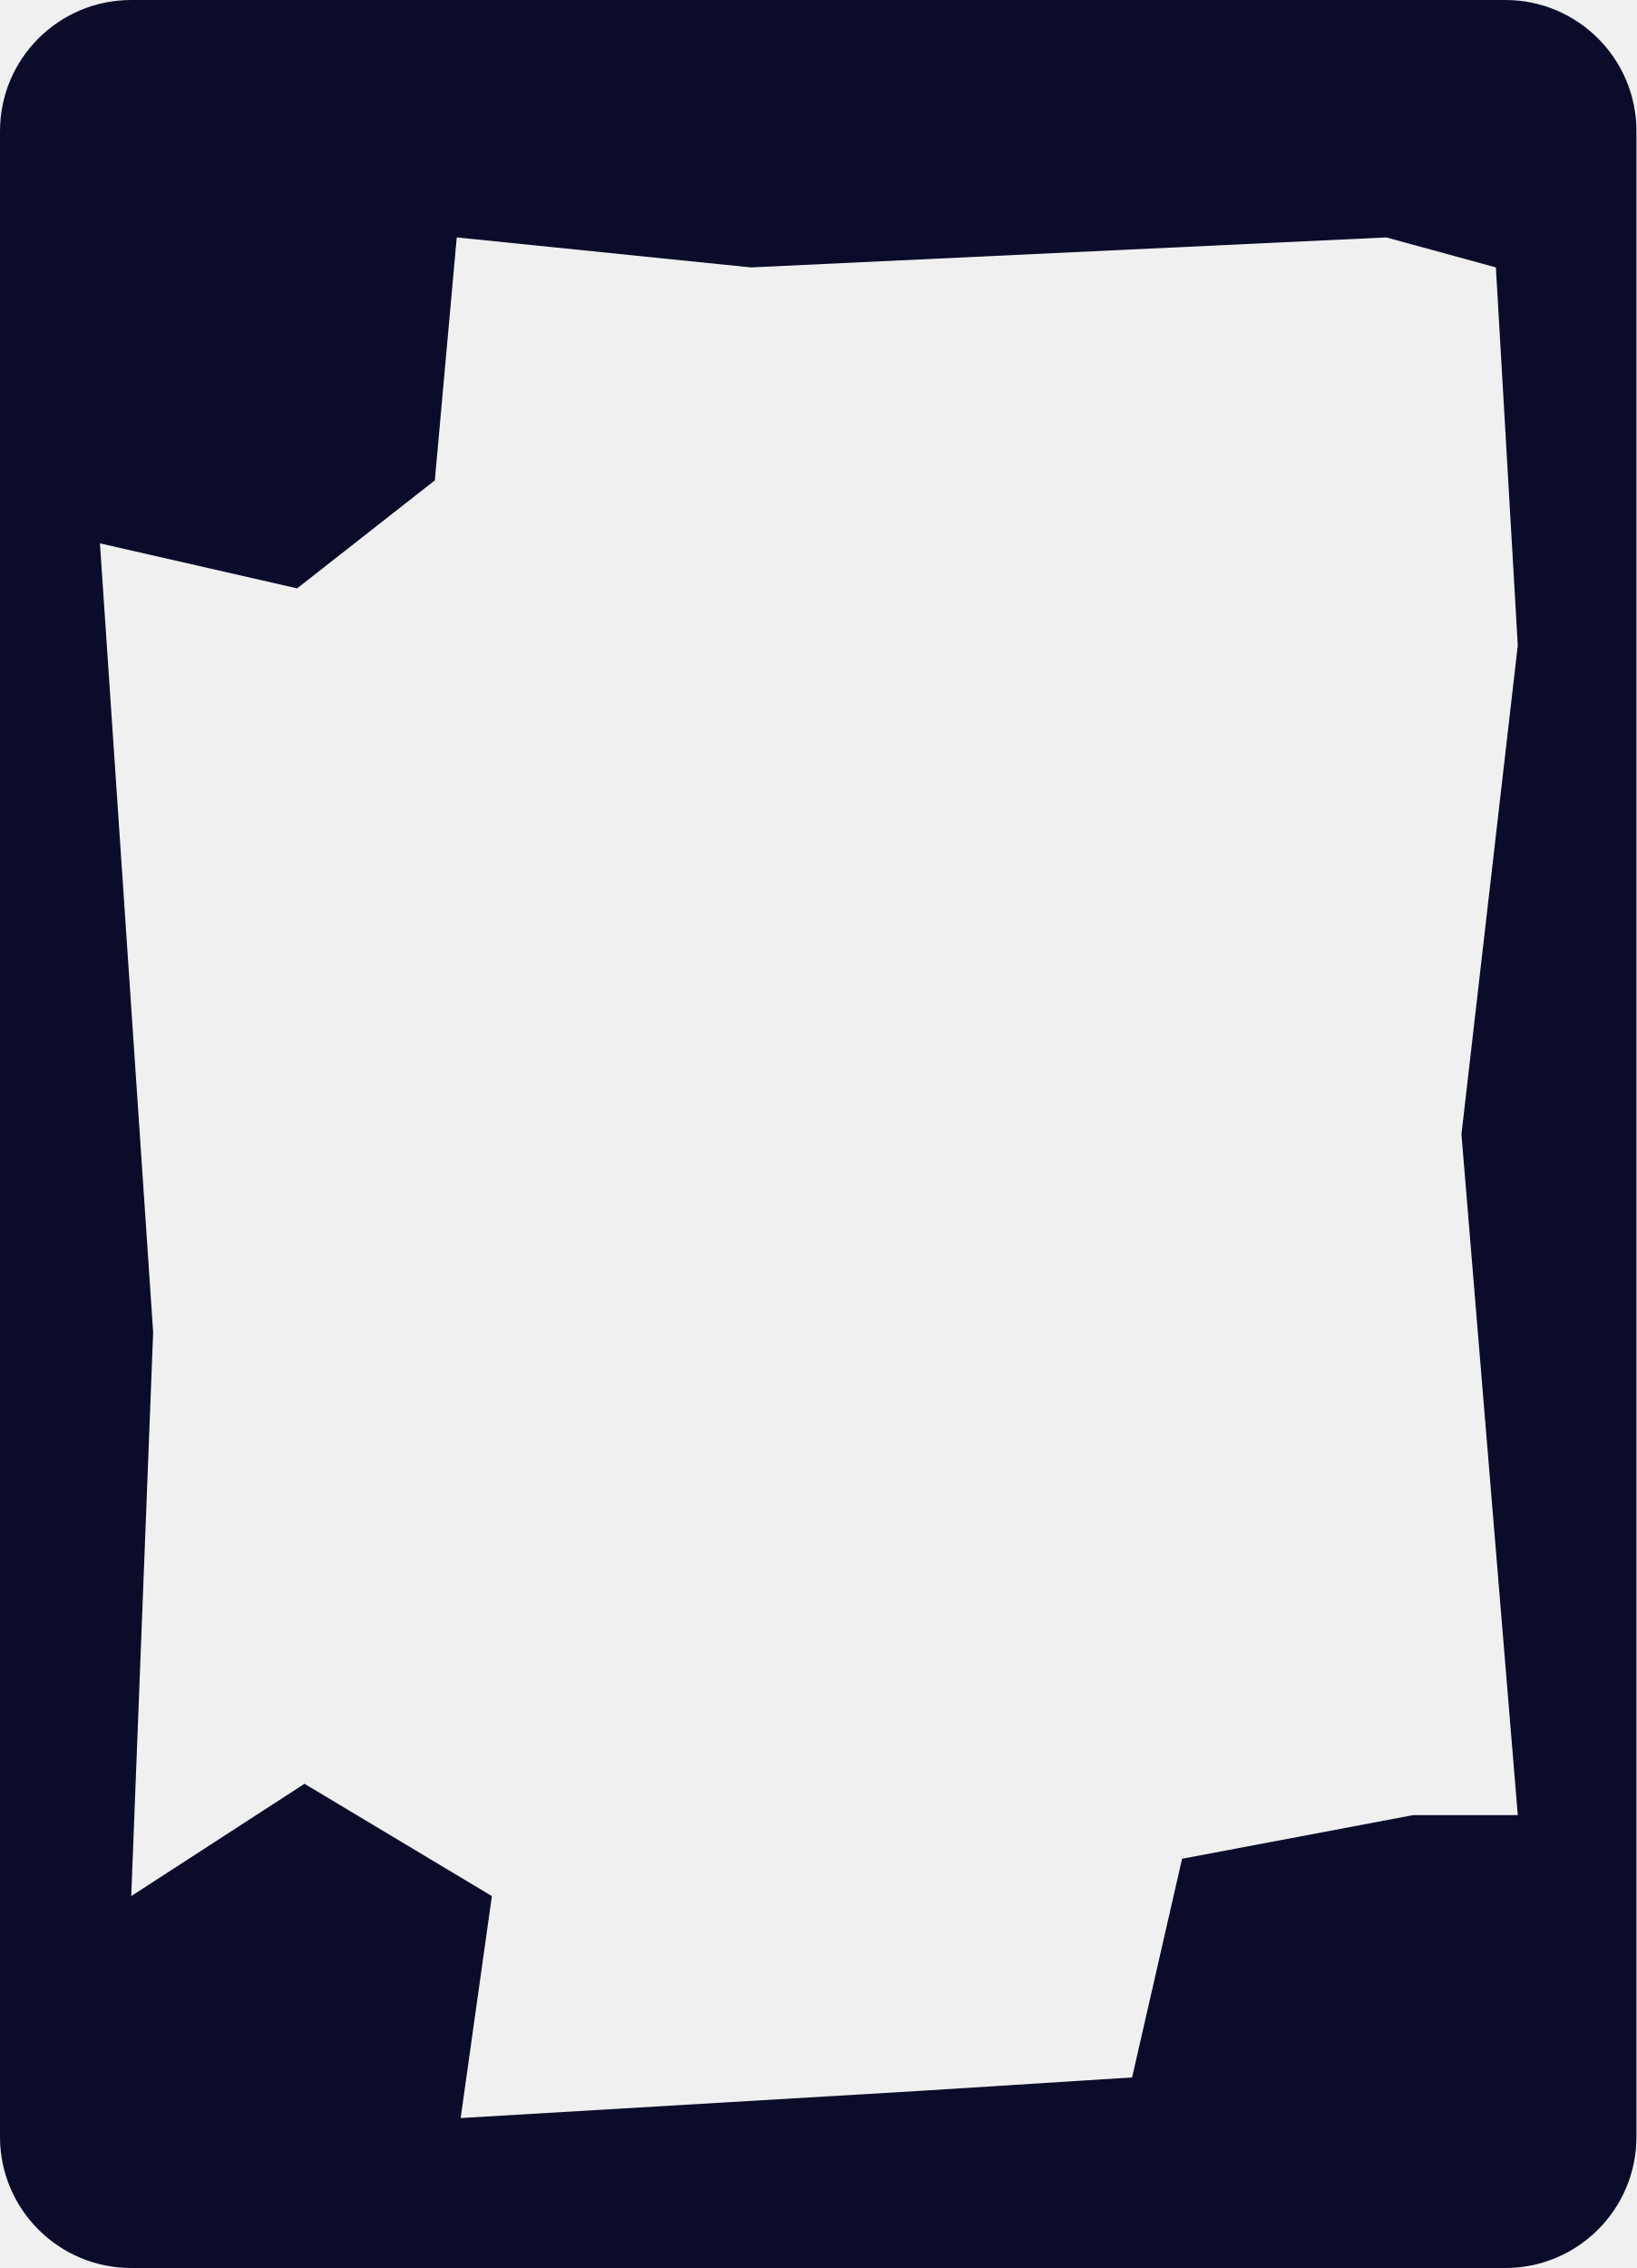
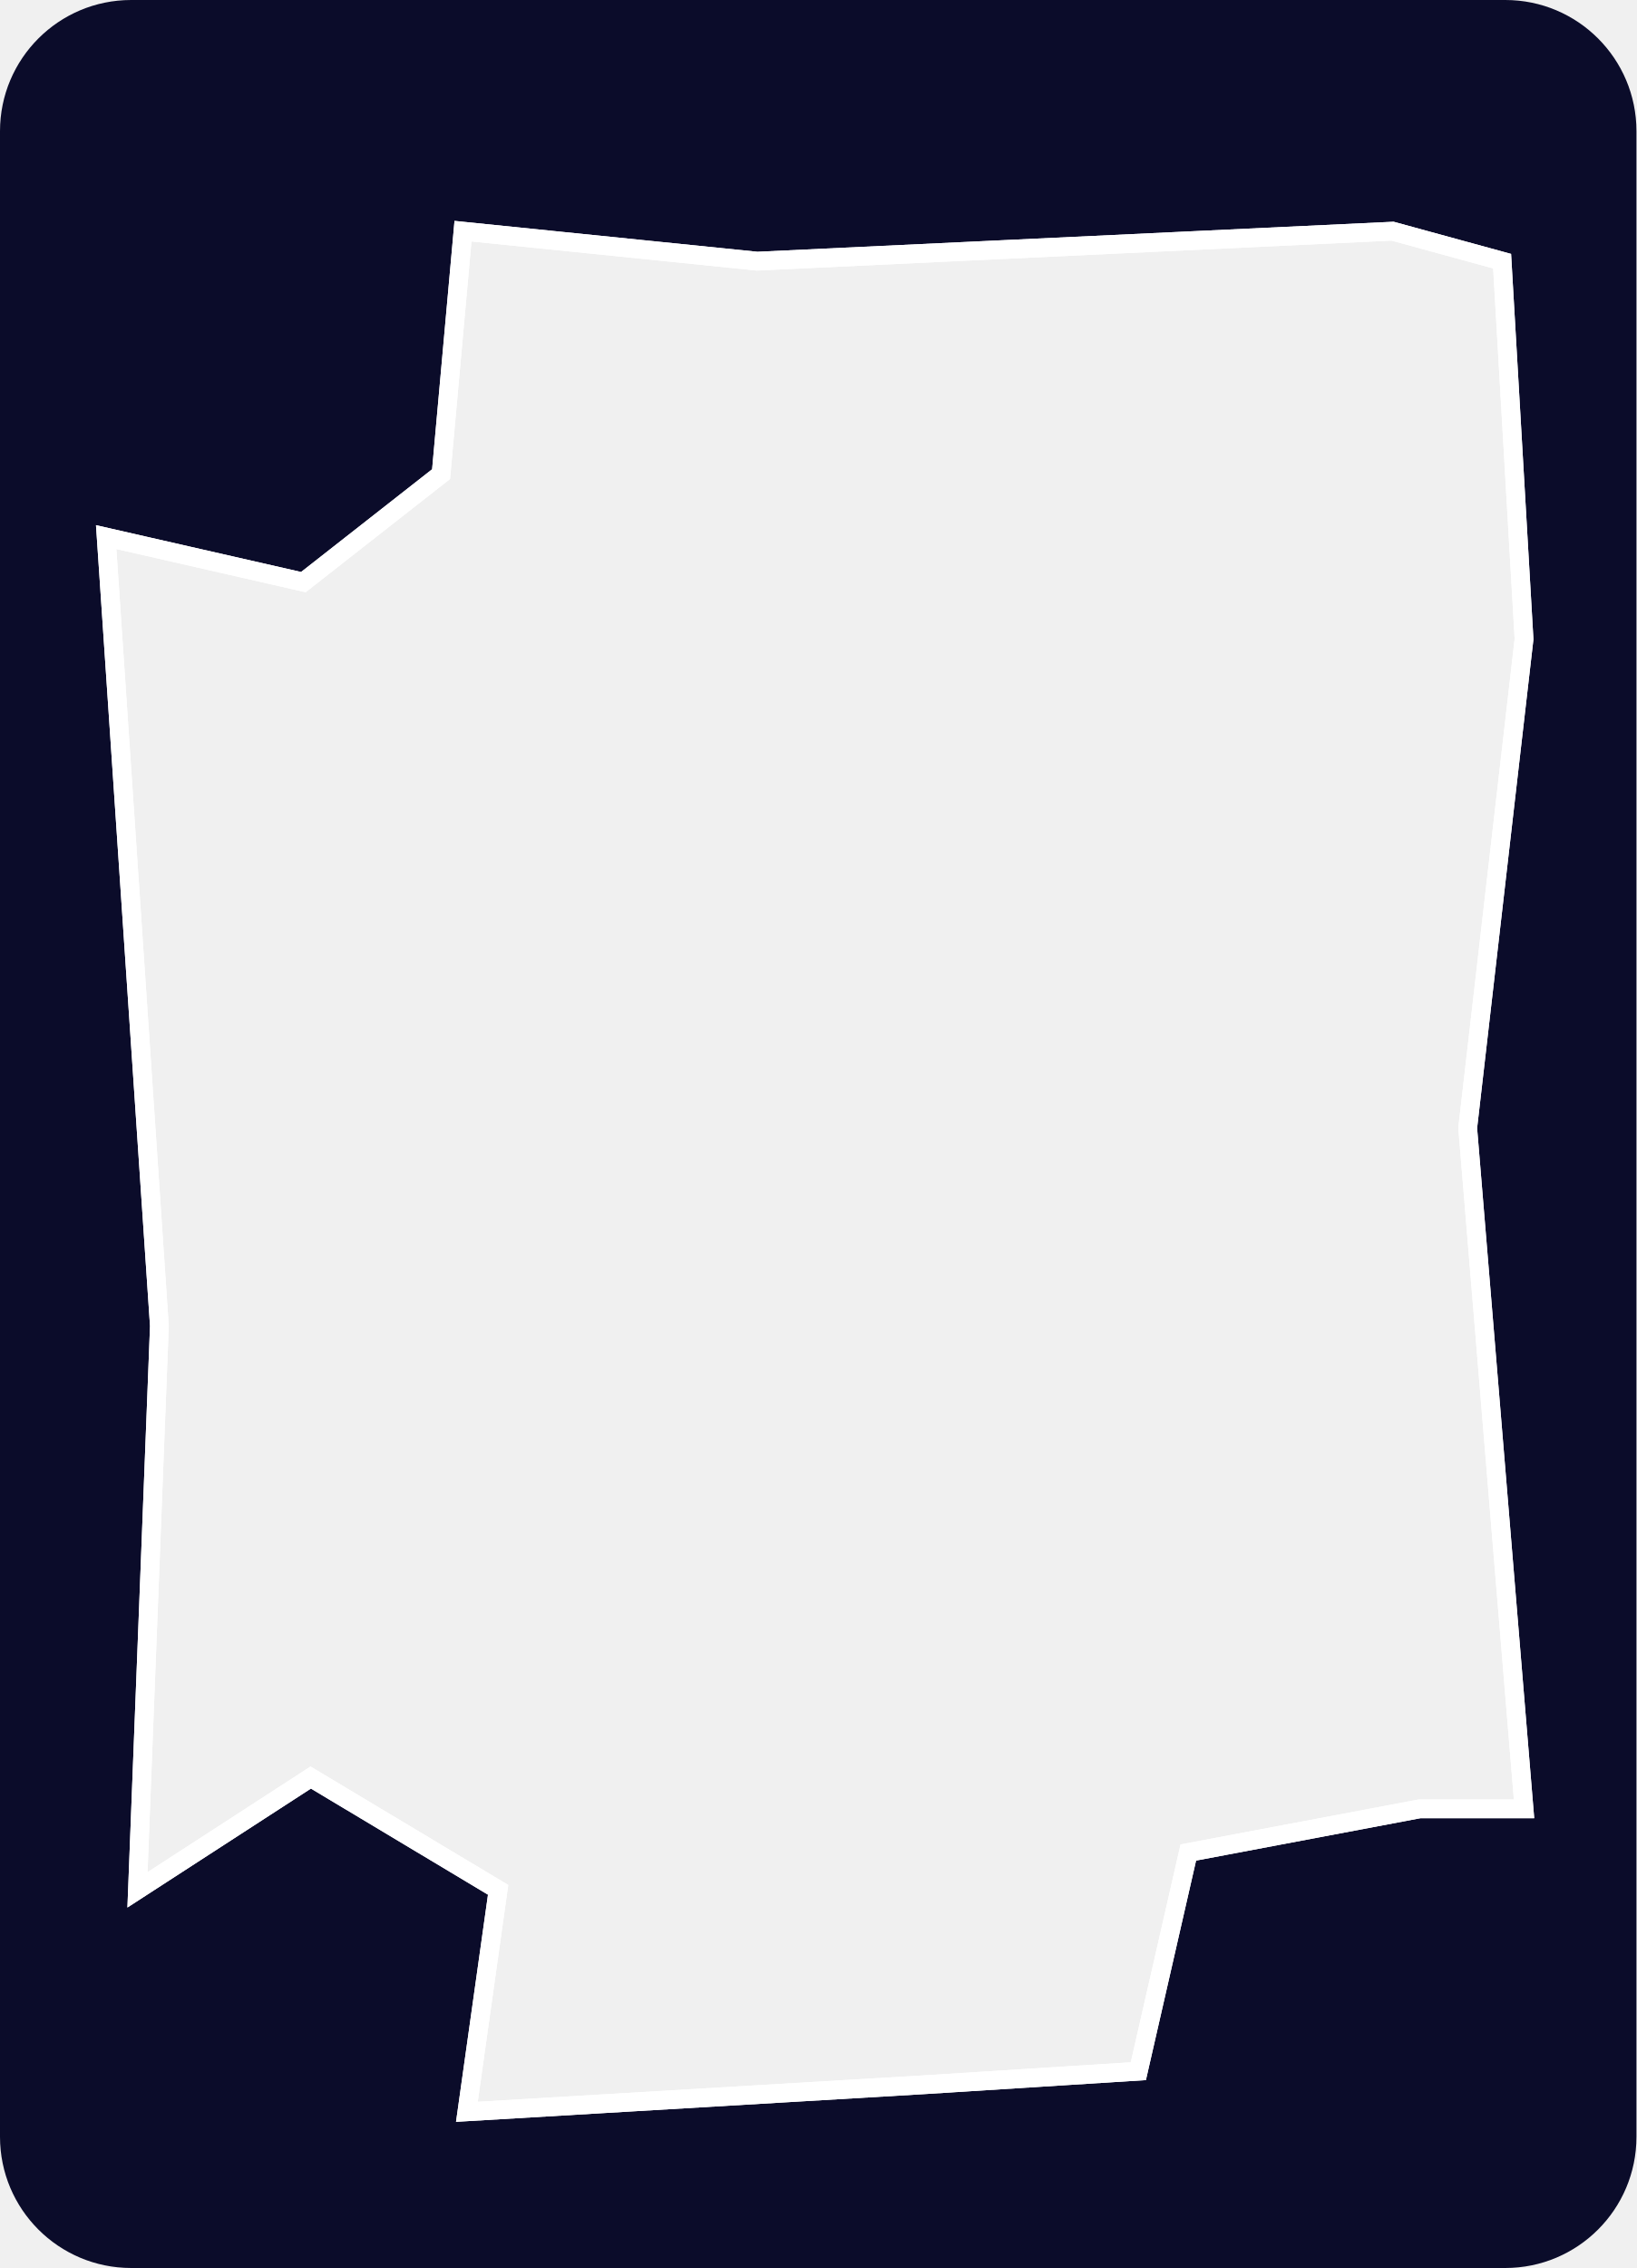
<svg xmlns="http://www.w3.org/2000/svg" width="262" height="363" viewBox="0 0 262 363" fill="none">
-   <path fill-rule="evenodd" clip-rule="evenodd" d="M21 0C9.402 0 0 9.402 0 21V342C0 353.598 9.402 363 21 363H241C252.598 363 262 353.598 262 342V21C262 9.402 252.598 0 241 0H21ZM73.126 38L69.618 76.885L47.57 94.168L16 86.966L24.519 213.223L21.011 303.475L48.75 285.5L78.75 303.475L73.75 339L146.788 334.679L181.25 332.5L189.25 297.5L226.25 290.514H243L233.98 181.539L243 103.289L239.492 42.8L221.954 38L120.229 42.8L73.126 38Z" fill="#0B0C2A" />
+   <g clip-path="url(#clip0_468_870)">
+     <path fill-rule="evenodd" clip-rule="evenodd" d="M21 0C9.402 0 0 9.402 0 21V342C0 353.598 9.402 363 21 363H241C252.598 363 262 353.598 262 342V21C262 9.402 252.598 0 241 0H21ZM73.126 38L69.618 76.885L47.57 94.168L16 86.966L24.519 213.223L21.011 303.475L48.75 285.5L78.75 303.475L73.75 339L146.788 334.679L181.25 332.5L189.25 297.5L226.25 290.514H243L233.98 181.539L243 103.289L239.492 42.8L221.954 38L120.229 42.8L73.126 38Z" fill="#0B0C2A" />
+     <path d="M70.618 75.885L74.126 37L121.23 41.801L222.954 37L240.492 41.801L244 102.289L234.98 180.539L244 289.514H227.25L190.25 296.5L182.25 331.5L147.788 333.679L74.75 338L79.75 302.475L49.75 284.5L22.011 302.475L25.519 212.223L17 85.966L48.569 93.168L70.618 75.885Z" stroke="white" stroke-width="3" />
+     <path d="M70.618 75.885L74.126 37L121.23 41.801L222.954 37L240.492 41.801L244 102.289L234.98 180.539L244 289.514H227.25L190.25 296.5L182.25 331.5L147.788 333.679L74.75 338L79.75 302.475L49.75 284.5L22.011 302.475L25.519 212.223L17 85.966L48.569 93.168L70.618 75.885Z" stroke="white" stroke-width="3" />
+   </g>
+   <defs>
+     <clipPath id="clip0_468_870">
+       <rect width="262" height="363" fill="white" />
+     </clipPath>
+   </defs>
</svg>
